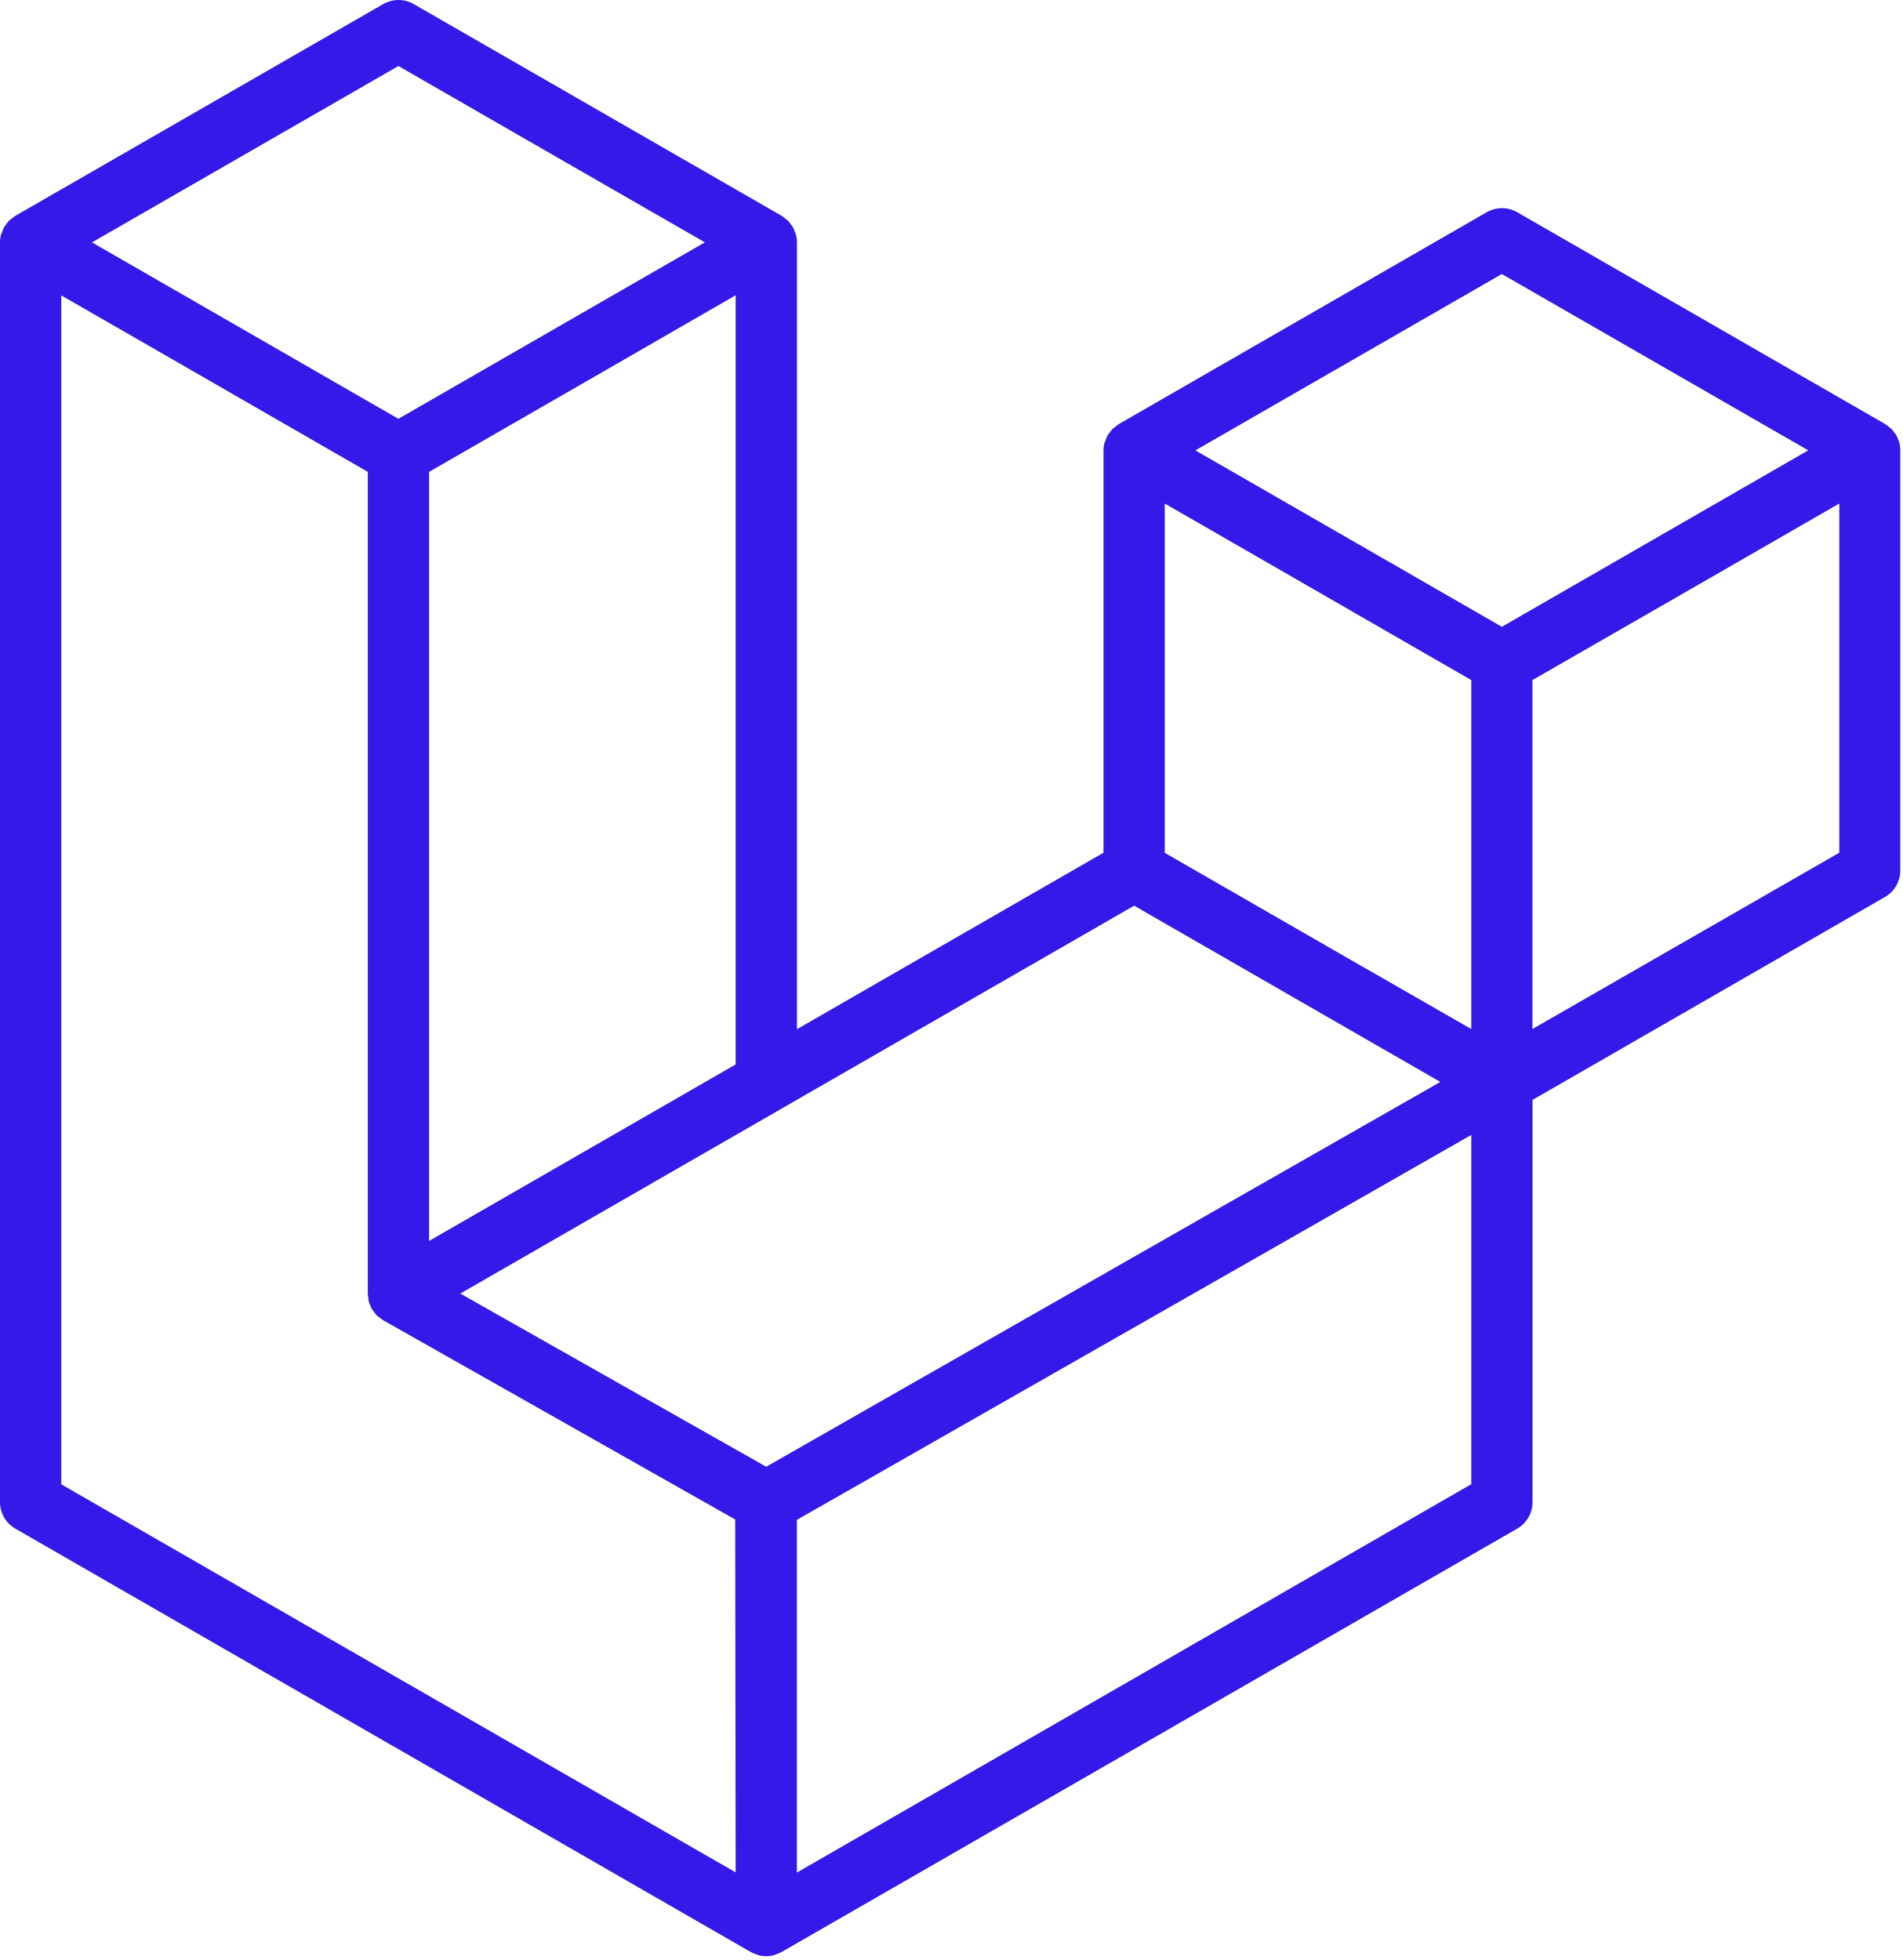
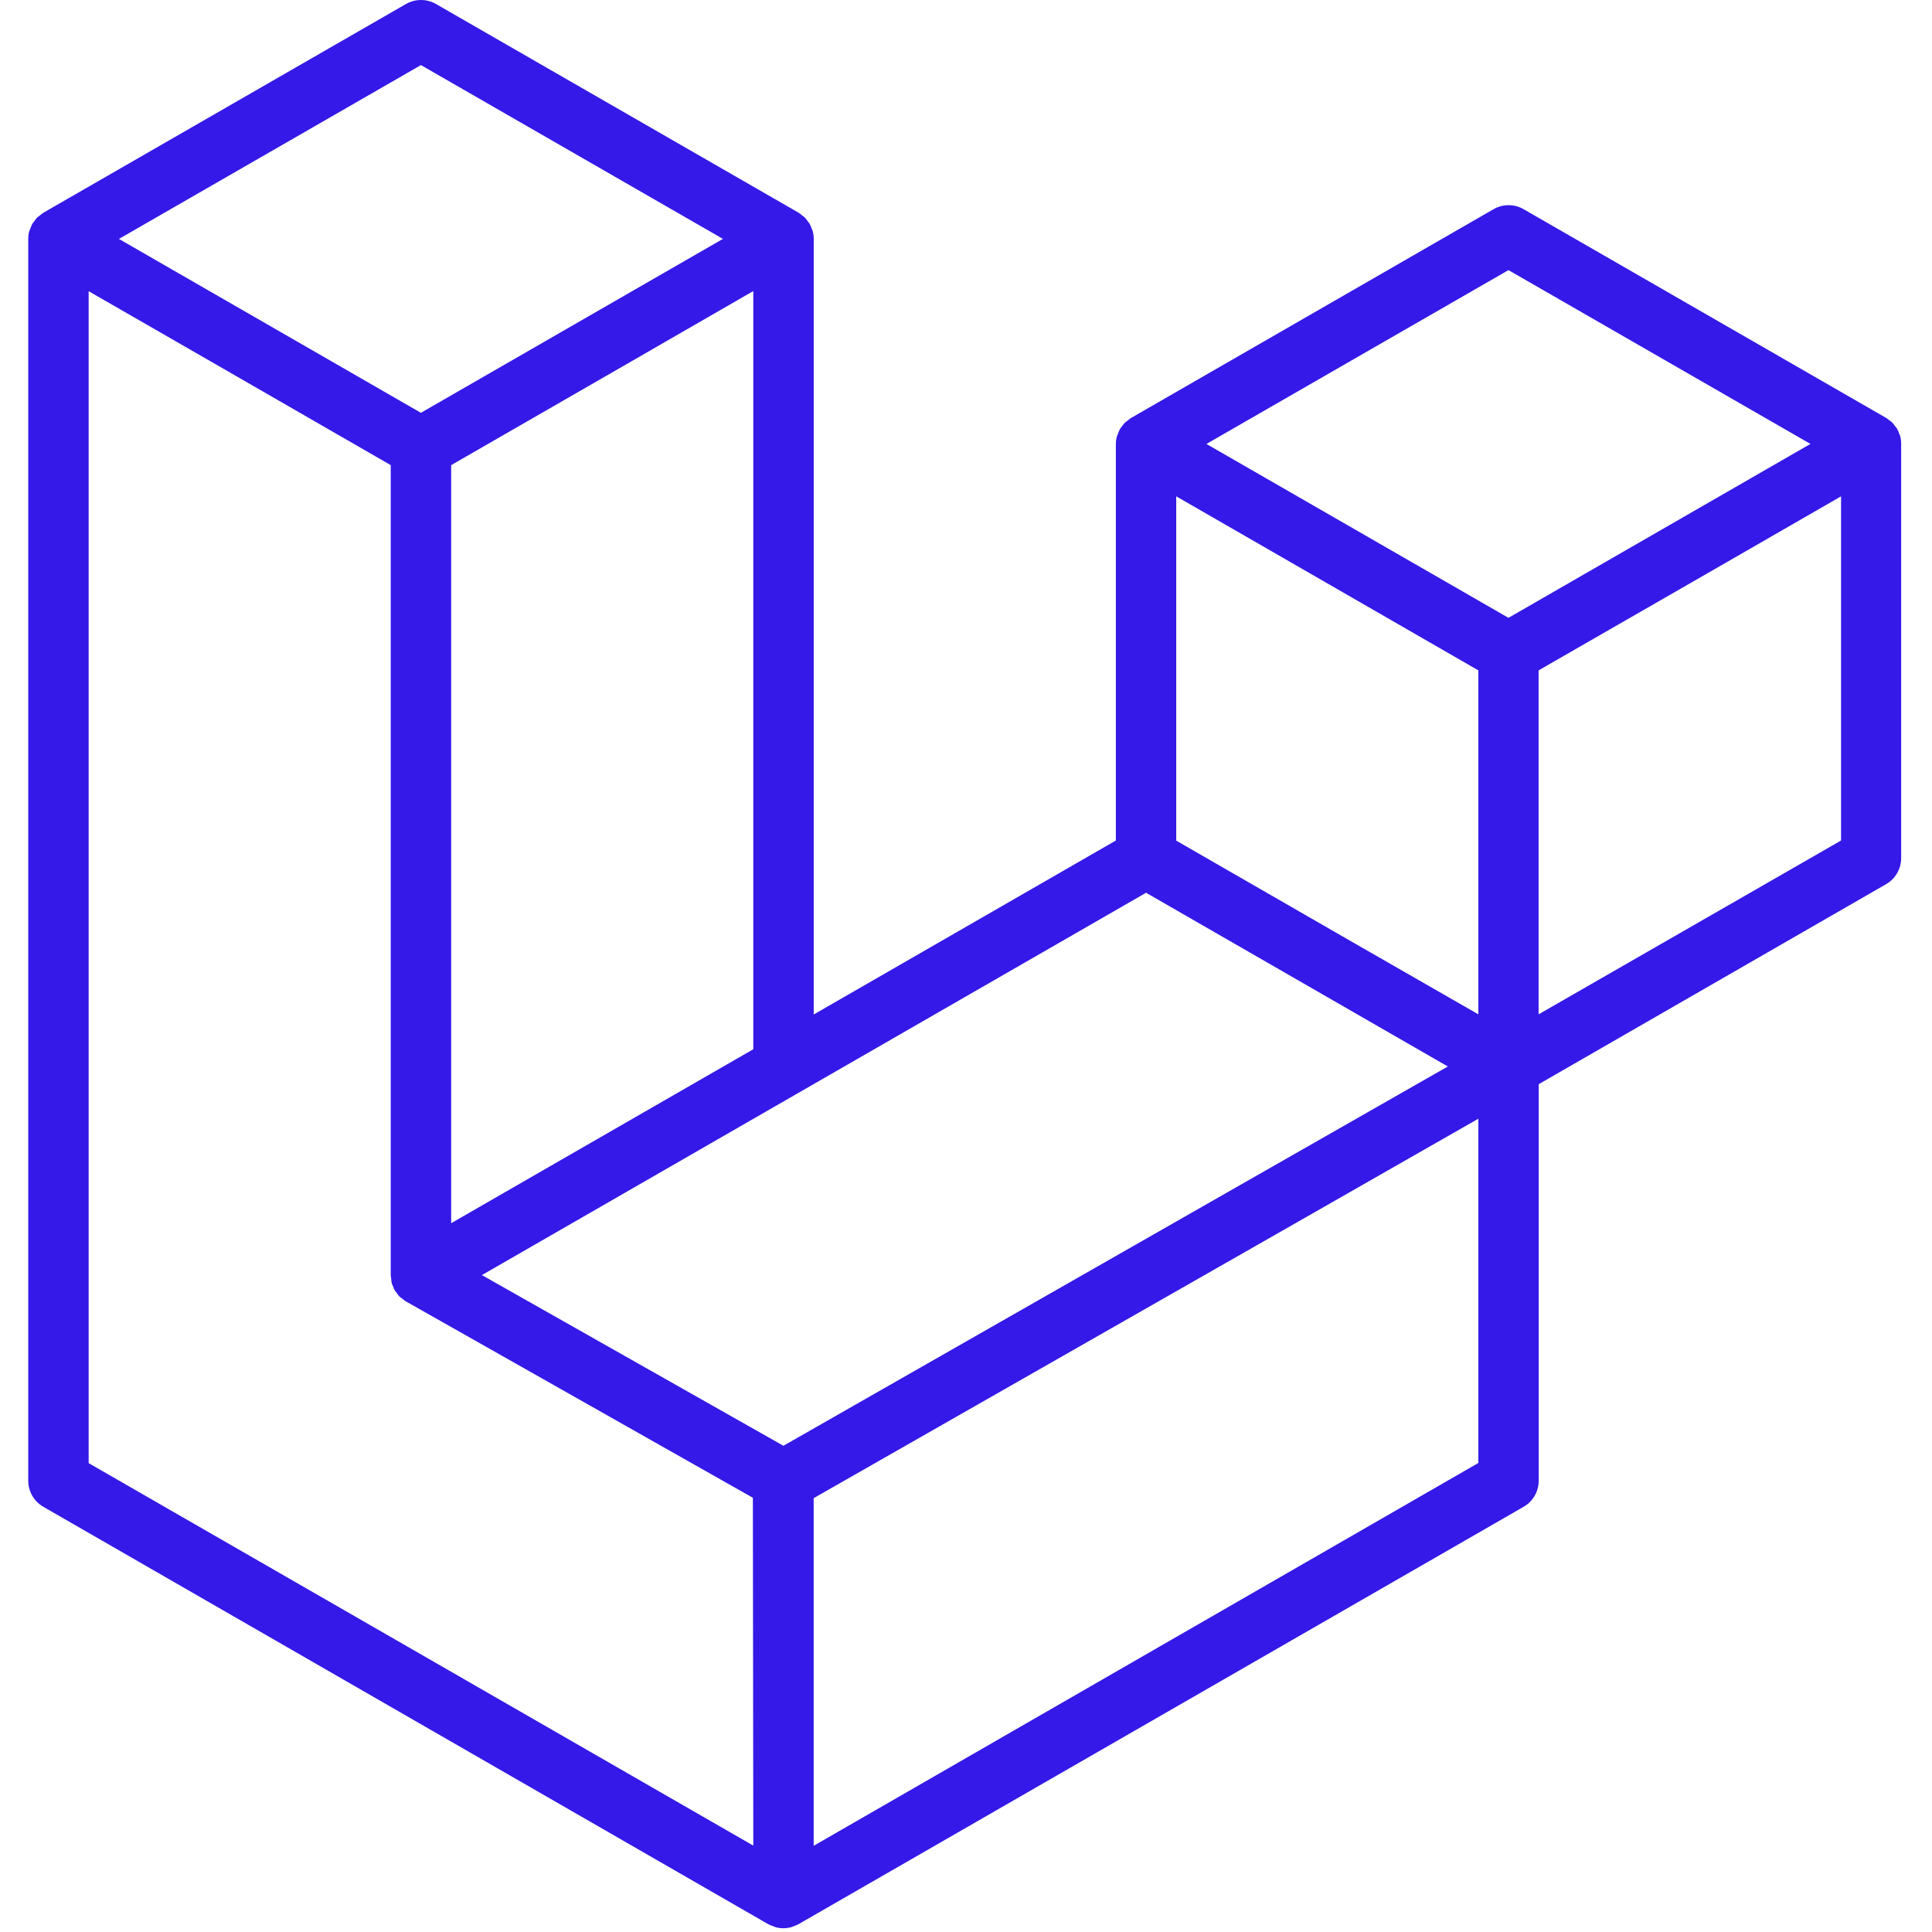
- <svg xmlns="http://www.w3.org/2000/svg" width="498" height="513" viewBox="0 0 498 513" fill="none">
+ <svg xmlns="http://www.w3.org/2000/svg" width="48px" height="48px" viewBox="0 0 498 513" fill="none">
  <path d="M497.07 115.832C496.991 115.599 496.898 115.372 496.79 115.152C496.647 114.722 496.47 114.304 496.26 113.902C496.098 113.652 495.917 113.415 495.72 113.192C495.5 112.864 495.26 112.55 495 112.252C494.77 112.032 494.48 111.852 494.23 111.652C493.945 111.406 493.644 111.179 493.33 110.972L397.07 55.552C395.854 54.85 394.474 54.48 393.07 54.48C391.666 54.48 390.286 54.85 389.07 55.552L292.79 111.002C292.481 111.211 292.187 111.442 291.91 111.692C291.637 111.875 291.377 112.075 291.13 112.292C290.868 112.584 290.628 112.895 290.41 113.222C290.24 113.462 290.02 113.672 289.87 113.932C289.668 114.336 289.494 114.754 289.35 115.182C289.27 115.412 289.14 115.622 289.07 115.862C288.887 116.54 288.793 117.239 288.79 117.942V223.182L208.57 269.372V63.442C208.572 62.736 208.478 62.033 208.29 61.352C208.23 61.112 208.09 60.902 208.01 60.672C207.87 60.245 207.696 59.831 207.49 59.432C207.35 59.172 207.12 58.962 206.95 58.712C206.73 58.384 206.49 58.07 206.23 57.772C205.981 57.558 205.72 57.358 205.45 57.172C205.17 56.929 204.876 56.702 204.57 56.492L108.28 1.072C107.064 0.37 105.684 0 104.28 0C102.876 0 101.496 0.37 100.28 1.072L4.01 56.492C3.697 56.696 3.403 56.927 3.13 57.182C2.854 57.365 2.59 57.565 2.34 57.782C2.081 58.074 1.844 58.385 1.63 58.712C1.45 58.962 1.23 59.172 1.08 59.432C0.875 59.83 0.704 60.245 0.57 60.672C0.461 60.889 0.364 61.113 0.28 61.342C0.096 62.027 0.002 62.733 2.96555e-05 63.442V393.142C-0.004 394.55 0.364 395.934 1.066 397.154C1.769 398.374 2.781 399.388 4 400.092L196.5 510.932C196.928 511.148 197.373 511.328 197.83 511.472C198.04 511.552 198.24 511.672 198.46 511.732C199.803 512.092 201.217 512.092 202.56 511.732C202.76 511.682 202.93 511.572 203.11 511.512C203.593 511.36 204.061 511.166 204.51 510.932L397.07 400.092C398.289 399.388 399.301 398.374 400.004 397.154C400.706 395.934 401.074 394.55 401.07 393.142V287.882L493.31 234.772C494.537 234.064 495.554 233.042 496.256 231.813C496.959 230.583 497.323 229.188 497.31 227.772V117.922C497.316 117.218 497.235 116.516 497.07 115.832ZM104.27 17.282L184.46 63.432L104.26 109.612L24.08 63.442L104.27 17.282ZM192.52 77.282V278.602L145.99 305.392L112.3 324.792V123.502L158.83 96.712L192.52 77.282ZM192.52 490.062L16.04 388.502V77.322L49.73 96.702L96.25 123.502V338.682C96.27 338.984 96.31 339.285 96.37 339.582C96.394 339.979 96.448 340.373 96.53 340.762C96.632 341.072 96.759 341.373 96.91 341.662C97.021 342.006 97.162 342.341 97.33 342.662C97.515 342.933 97.715 343.194 97.93 343.442C98.13 343.737 98.351 344.018 98.59 344.282C98.82 344.502 99.11 344.662 99.36 344.862C99.633 345.099 99.92 345.319 100.22 345.522L192.41 397.702L192.52 490.062ZM200.52 383.892L120.46 338.572L204.55 290.162L296.81 237.052L376.94 283.182L318.14 316.742L200.52 383.892ZM385.04 388.462L208.55 490.112V397.802L339.27 323.202L385.04 297.052V388.462ZM385.04 269.332L351.35 250.002L304.82 223.212V131.792L338.51 151.192L385.04 178.002V269.332ZM393.04 164.052L312.84 117.882L393.04 71.722L473.22 117.872L393.04 164.052ZM401.04 269.332V178.002L447.67 151.192L481.35 131.792V223.182L401.04 269.332Z" fill="url(#paint0_linear_2_14)" />
  <defs>
    <linearGradient id="paint0_linear_2_14" x1="248.655" y1="0" x2="248.655" y2="512.002" gradientUnits="userSpaceOnUse">
      <stop stop-color="#3419e8" />
    </linearGradient>
  </defs>
</svg>
